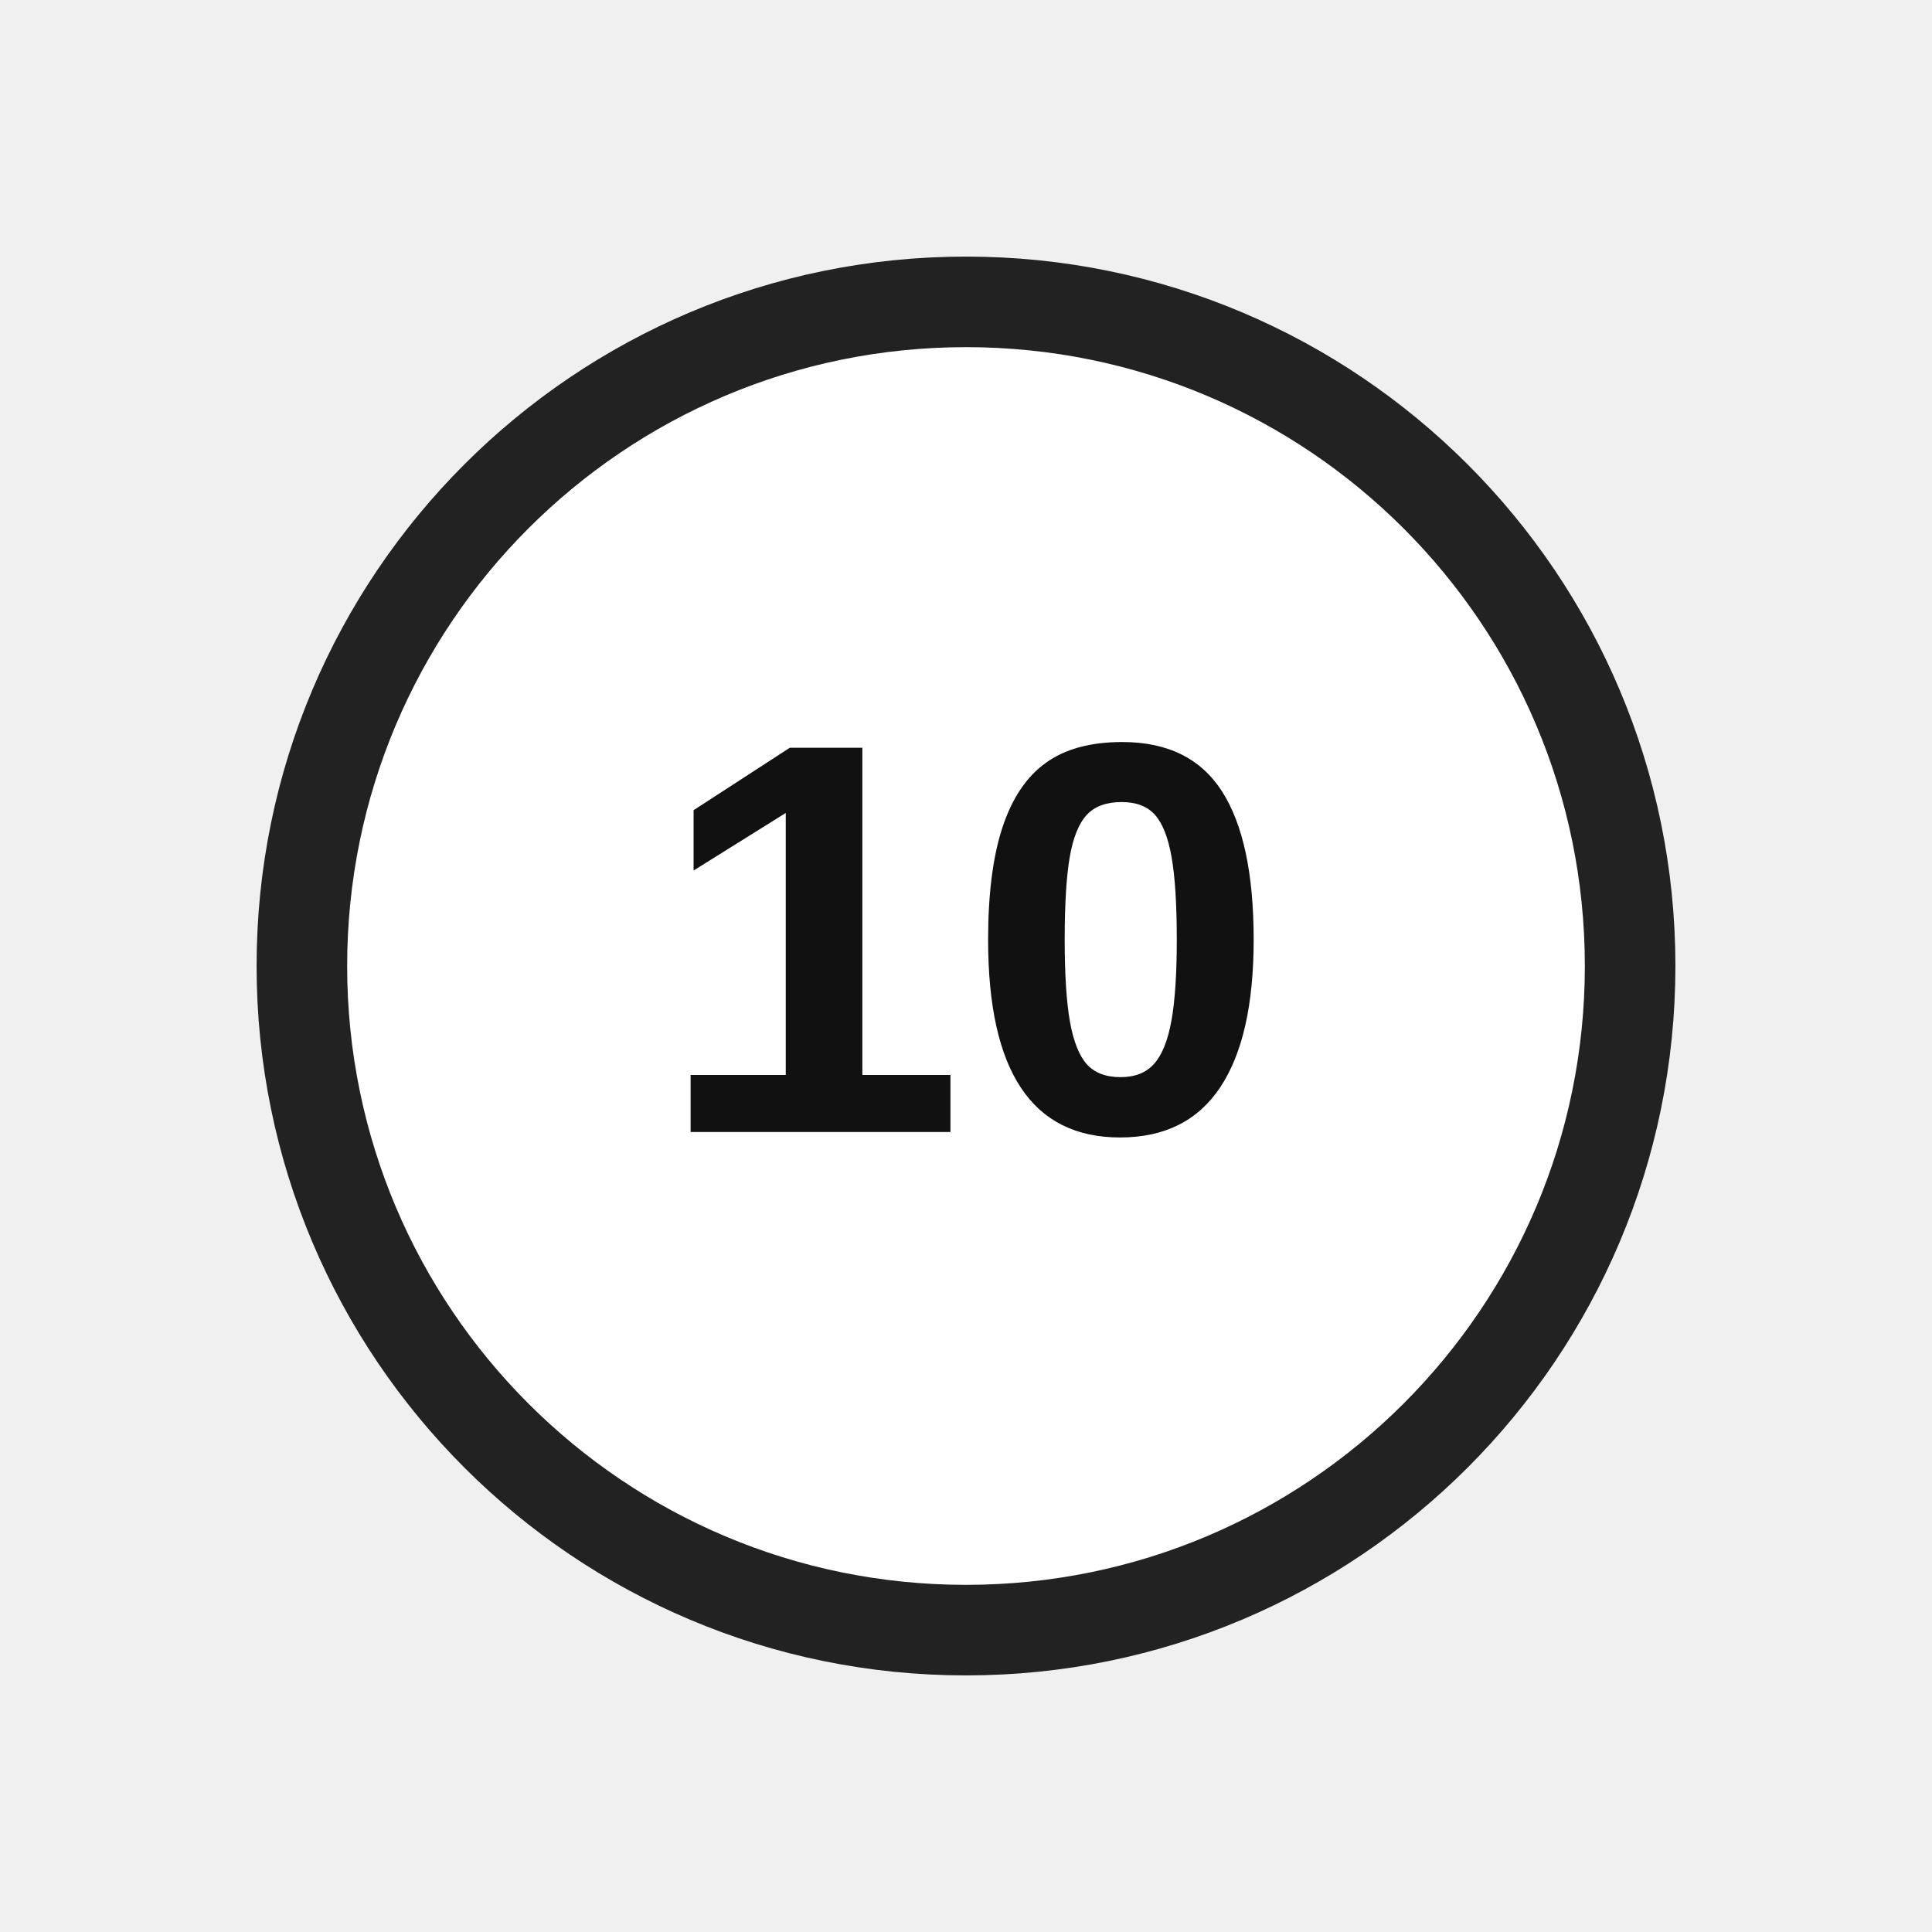
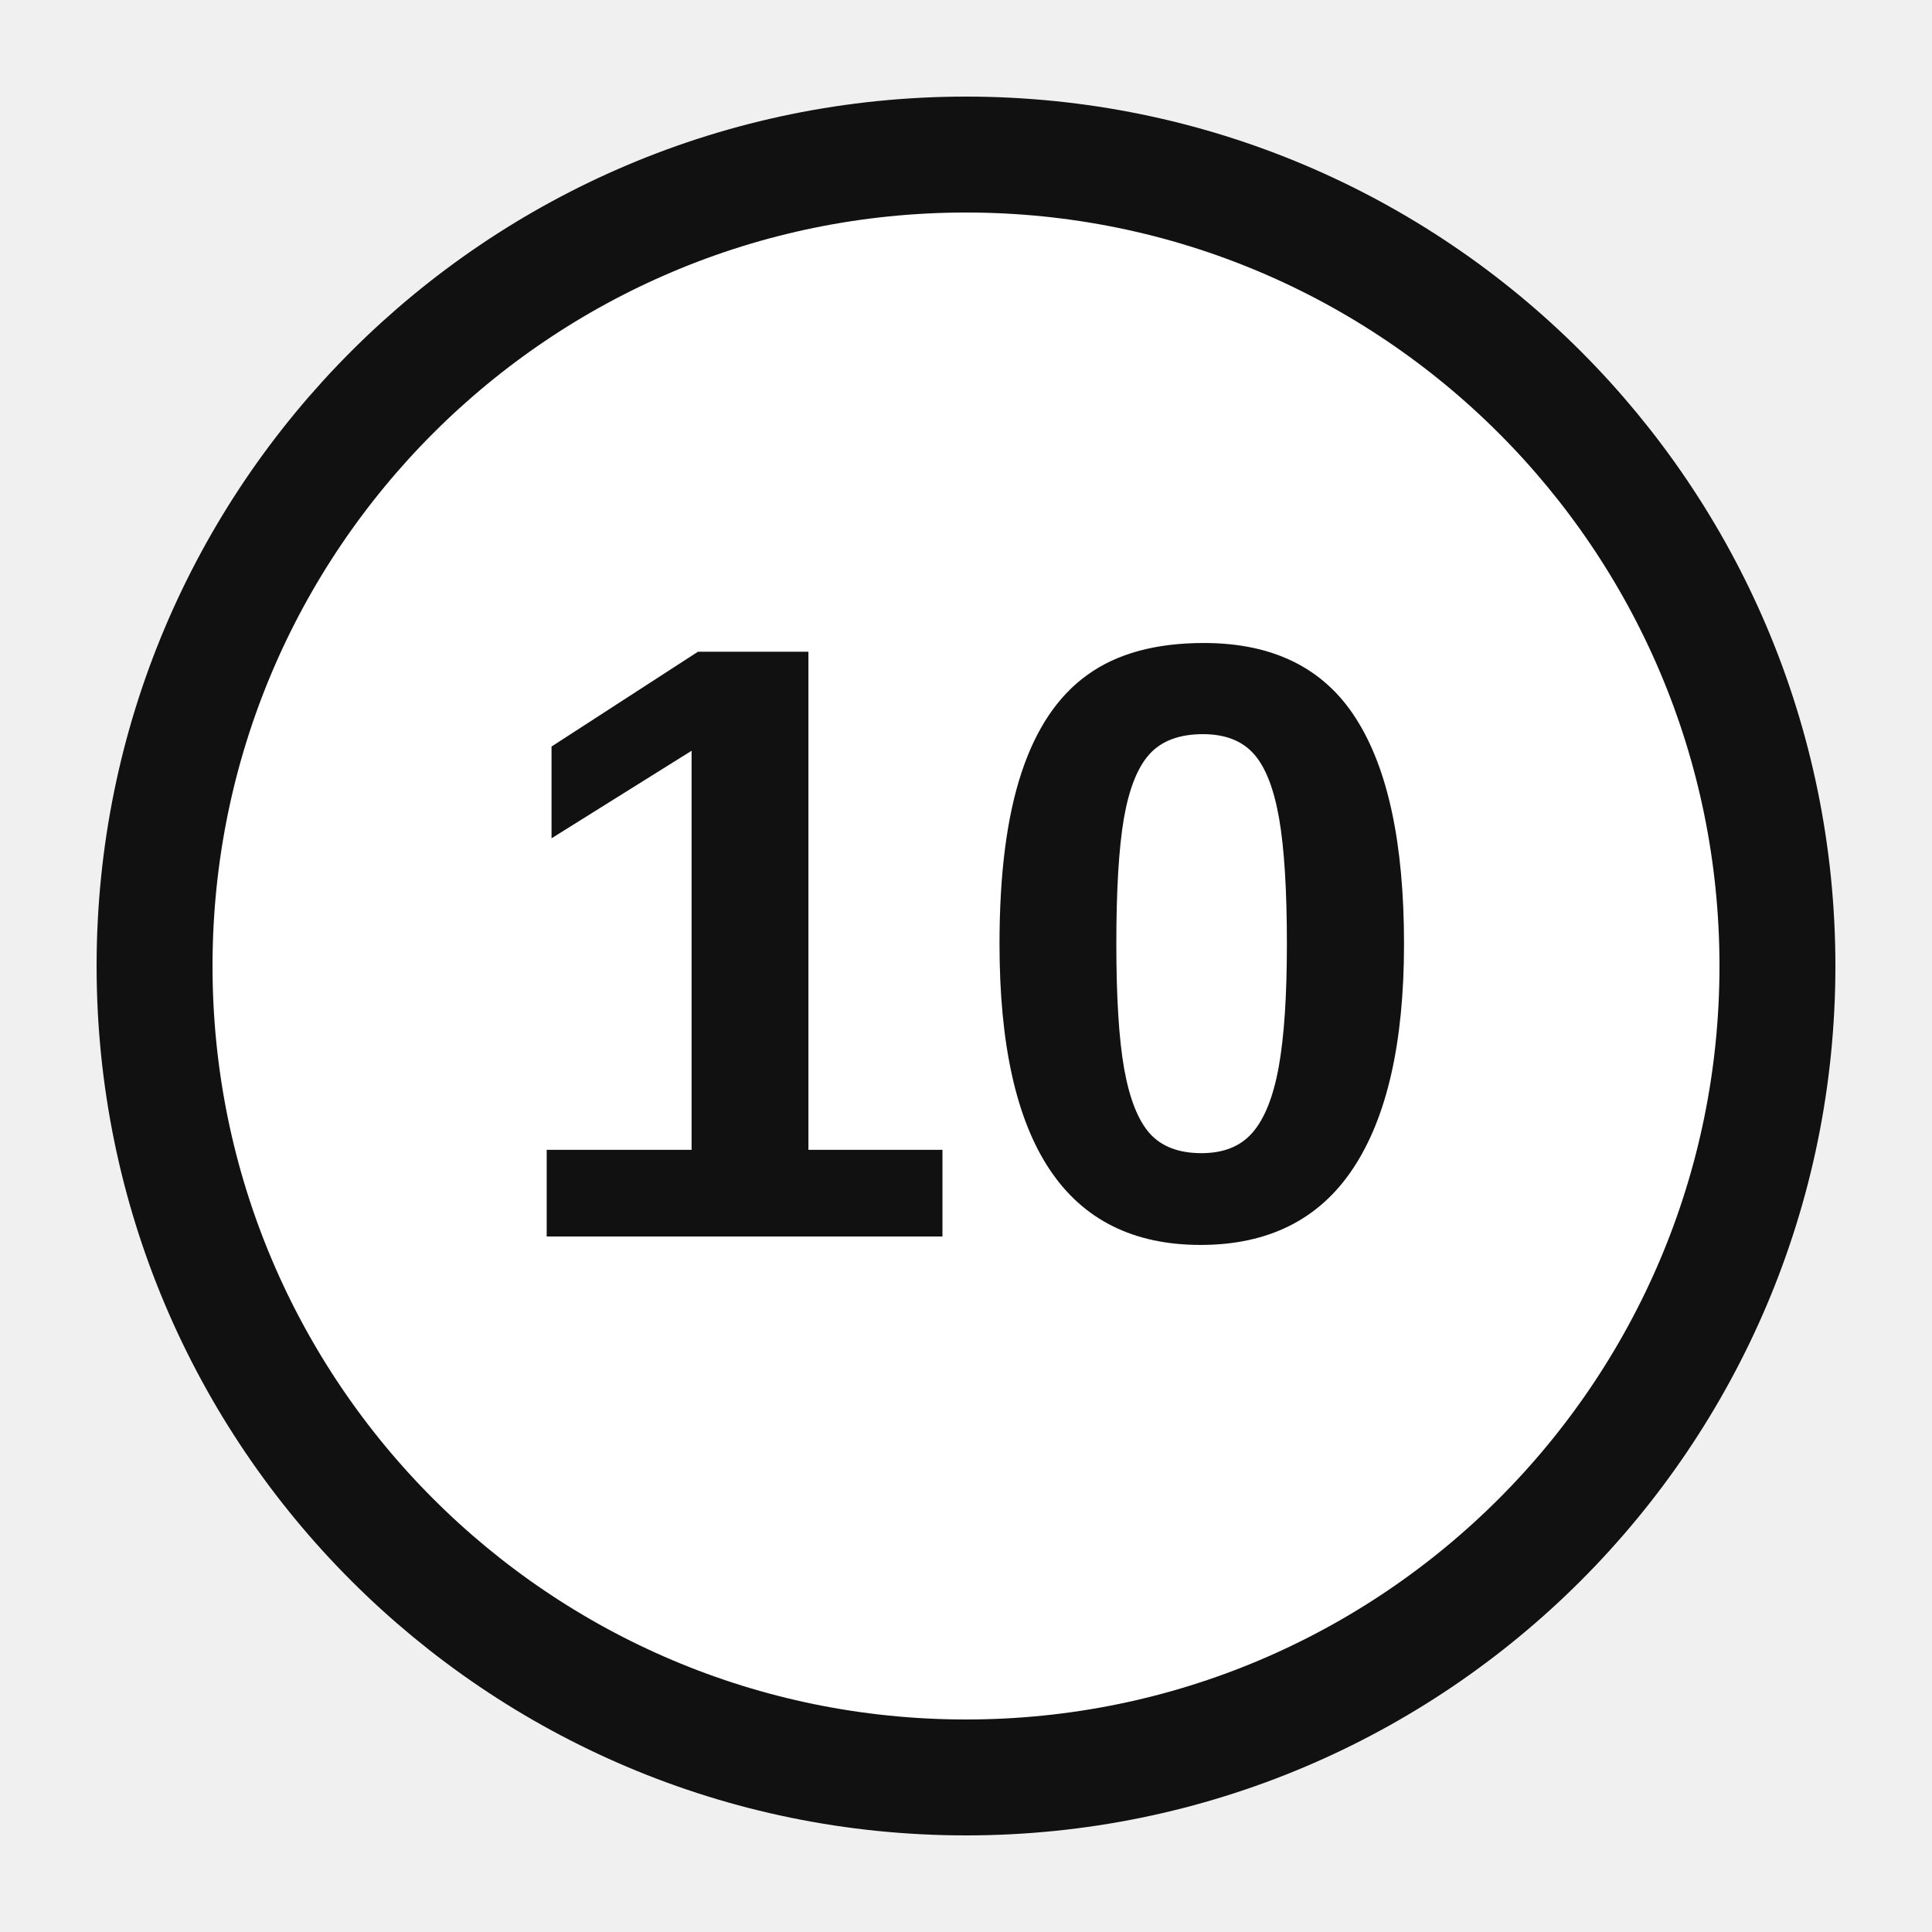
- <svg xmlns="http://www.w3.org/2000/svg" width="512" height="512" viewBox="0 0 512 512">
-   <rect width="100%" height="100%" fill="none" />
-   <circle cx="256" cy="256" r="176" fill="white" stroke="#222" stroke-width="24" />
-   <text x="256" y="258" font-family="Arial, Helvetica, sans-serif" font-size="148" font-weight="800" fill="#111" text-anchor="middle" dominant-baseline="middle">10</text>
+ <svg xmlns="http://www.w3.org/2000/svg" viewBox="0 0 100 100">
+   <circle cx="50" cy="50" r="42" fill="#ffffff" stroke="#111111" stroke-width="6" />
+   <text x="50" y="64" text-anchor="middle" font-family="Arial,Helvetica,sans-serif" font-size="44" font-weight="700" fill="#111111">10</text>
</svg>
